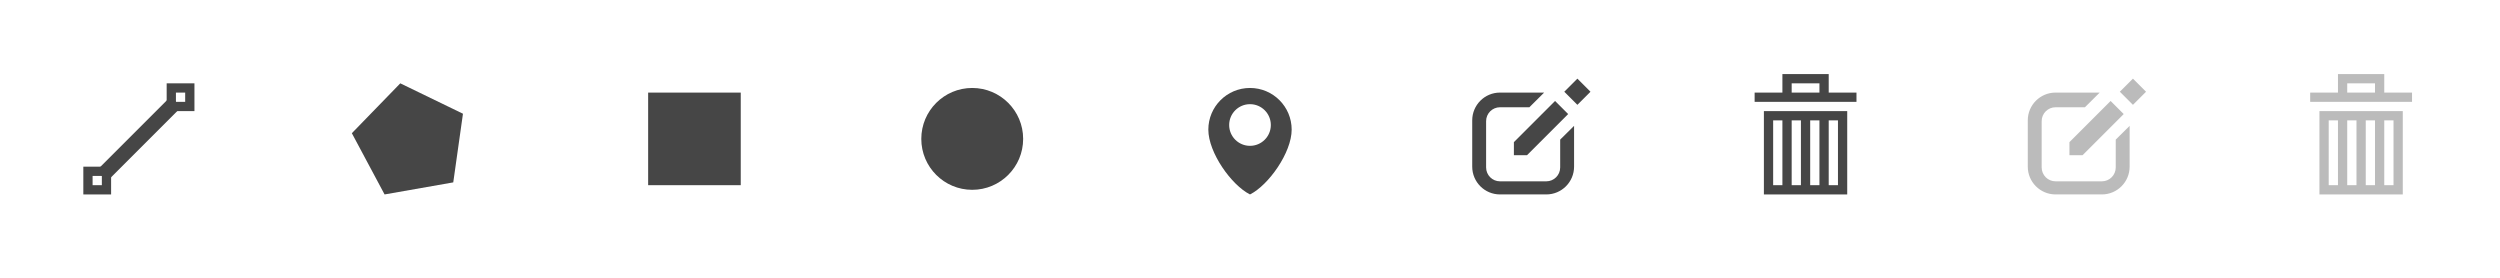
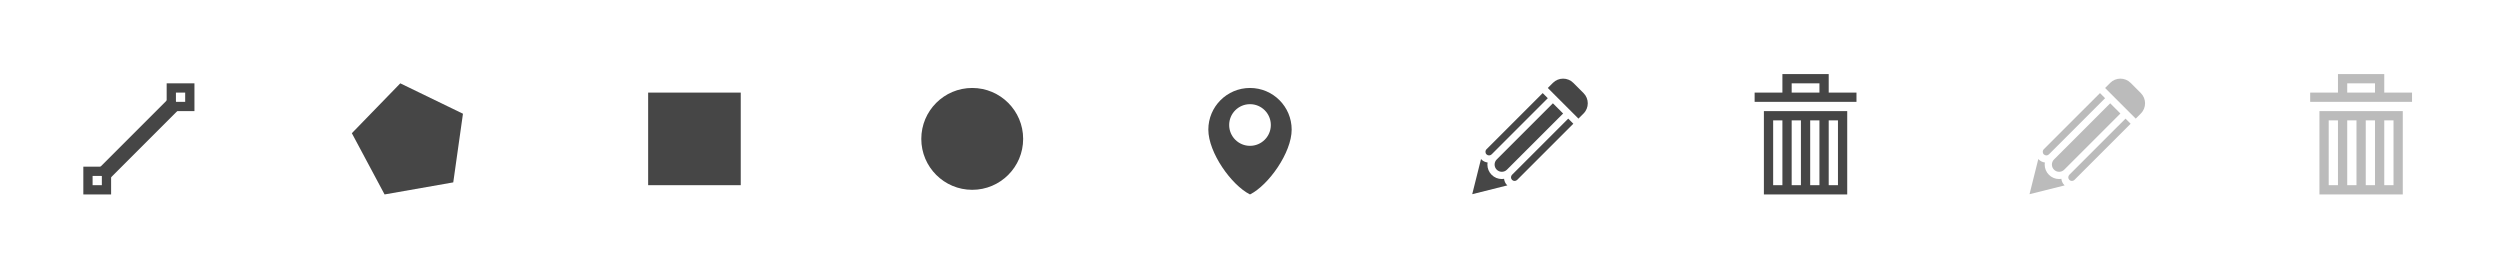
- <svg xmlns="http://www.w3.org/2000/svg" xmlns:xlink="http://www.w3.org/1999/xlink" viewBox="0 0 540 60" height="60" width="540">
-   <g id="enabled" fill="#464646">
-     <g id="polyline">
-       <path d="M18 36v6h6v-6h-6zm4 4h-2v-2h2v2z" />
-       <path d="M36 18v6h6v-6h-6zm4 4h-2v-2h2v2z" />
-       <path d="M23.142 39.145l-2.285-2.29 16-15.998 2.285 2.285z" />
-     </g>
-     <path id="polygon" d="M100 24.565l-2.096 14.83L83.07 42 76 28.773 86.463 18z" />
-     <path id="rectangle" d="M140 20h20v20h-20z" />
-     <path id="circle" d="M221 30c0 6.078-4.926 11-11 11s-11-4.922-11-11c0-6.074 4.926-11 11-11s11 4.926 11 11z" />
-     <path id="marker" d="M270,19c-4.971,0-9,4.029-9,9c0,4.971,5.001,12,9,14c4.001-2,9-9.029,9-14C279,23.029,274.971,19,270,19z M270,31.5c-2.484,0-4.5-2.014-4.5-4.5c0-2.484,2.016-4.5,4.5-4.5c2.485,0,4.5,2.016,4.5,4.5C274.5,29.486,272.485,31.5,270,31.5z" />
-     <g id="edit">
-       <path d="M337,30.156v0.407v5.604c0,1.658-1.344,3-3,3h-10c-1.655,0-3-1.342-3-3v-10c0-1.657,1.345-3,3-3h6.345 l3.19-3.17H324c-3.313,0-6,2.687-6,6v10c0,3.313,2.687,6,6,6h10c3.314,0,6-2.687,6-6v-8.809L337,30.156" />
-       <path d="M338.72 24.637l-8.892 8.892H327V30.7l8.89-8.89z" />
-       <path d="M338.697 17.826h4v4h-4z" transform="rotate(-134.99 340.703 19.817)" />
-     </g>
-     <g id="remove">
-       <path d="M381 42h18V24h-18v18zm14-16h2v14h-2V26zm-4 0h2v14h-2V26zm-4 0h2v14h-2V26zm-4 0h2v14h-2V26z" />
-       <path d="M395 20v-4h-10v4h-6v2h22v-2h-6zm-2 0h-6v-2h6v2z" />
-     </g>
+ <svg xmlns="http://www.w3.org/2000/svg" version="1.1" id="Layer_1" x="0px" y="0px" width="540px" height="60px" viewBox="0 0 540 60" enable-background="new 0 0 540 60" xml:space="preserve">
+   <g id="polyline">
+     <path fill="#464646" d="M18,36v6h6v-6H18z M22,40h-2v-2h2V40z" />
+     <path fill="#464646" d="M36,18v6h6v-6H36z M40,22h-2v-2h2V22z" />
+     <path fill="#464646" d="M23.142,39.145l-2.285-2.289l16-15.999l2.285,2.285L23.142,39.145z" />
  </g>
-   <g id="disabled" fill="#bbb" transform="translate(120)">
-     <use xlink:href="#edit" id="edit-disabled" />
-     <use xlink:href="#remove" id="remove-disabled" />
+   <path id="polygon" fill="#464646" d="M100,24.565l-2.096,14.83L83.07,42L76,28.773L86.463,18L100,24.565z" />
+   <path id="rectangle" fill="#464646" d="M140,20h20v20h-20V20z" />
+   <path id="circle" fill="#464646" d="M221,30c0,6.078-4.926,11-11,11s-11-4.922-11-11c0-6.074,4.926-11,11-11S221,23.926,221,30z" />
+   <path id="marker" fill="#464646" d="M270,19c-4.971,0-9,4.029-9,9c0,4.971,5.001,12,9,14c4.001-2,9-9.029,9-14  C279,23.029,274.971,19,270,19z M270,31.5c-2.483,0-4.5-2.014-4.5-4.5c0-2.484,2.017-4.5,4.5-4.5c2.485,0,4.5,2.016,4.5,4.5  C274.5,29.486,272.485,31.5,270,31.5z" />
+   <g id="remove">
+     <path fill="#464646" d="M381,42h18V24h-18V42z M395,26h2v14h-2V26z M391,26h2v14h-2V26z M387,26h2v14h-2V26z M383,26h2v14h-2V26z" />
+     <path fill="#464646" d="M395,20v-4h-10v4h-6v2h22v-2H395z M393,20h-6v-2h6V20z" />
+   </g>
+   <g id="remove_1_">
+     <path fill="#BBBBBB" d="M501,42h18V24h-18V42z M515,26h2v14h-2V26z M511,26h2v14h-2V26z M507,26h2v14h-2V26z M503,26h2v14h-2V26z" />
+     <path fill="#BBBBBB" d="M515,20v-4h-10v4h-6v2h22v-2H515z M513,20h-6v-2h6V20z" />
+   </g>
+   <g>
+     <path fill="#464646" d="M342.046,24.519l-1.103,1.104l-6.619-6.618l1.103-1.104c1.219-1.219,3.194-1.219,4.413,0l2.206,2.207   C343.263,21.325,343.263,23.3,342.046,24.519z M326.602,37.754c-0.305,0.305-0.305,0.798,0,1.104s0.798,0.306,1.103,0   l12.135-12.132l-1.104-1.104L326.602,37.754z M321.086,32.239c-0.305,0.305-0.305,0.798,0,1.104c0.305,0.305,0.799,0.305,1.104,0   l12.135-12.133l-1.103-1.103L321.086,32.239z M335.426,22.312l-12.134,12.133c-0.609,0.608-0.608,1.597,0,2.206   c0.609,0.609,1.597,0.612,2.207-0.002l12.134-12.131L335.426,22.312z M325.496,39.957c-0.373-0.373-0.553-0.848-0.619-1.335   c-0.159,0.024-0.319,0.048-0.481,0.048c-0.834,0-1.617-0.326-2.206-0.916c-0.59-0.591-0.914-1.372-0.914-2.205   c0-0.153,0.022-0.301,0.044-0.448c-0.504-0.068-0.971-0.29-1.336-0.655c-0.035-0.035-0.047-0.082-0.079-0.12L318,41.944l7.6-1.902   C325.566,40.012,325.528,39.989,325.496,39.957z" />
+   </g>
+   <g>
+     <path fill="#BBBBBB" d="M462.421,24.519l-1.103,1.104l-6.619-6.618l1.103-1.104c1.219-1.219,3.194-1.219,4.413,0l2.206,2.207   C463.638,21.325,463.638,23.3,462.421,24.519z M446.977,37.754c-0.305,0.305-0.305,0.798,0,1.104s0.798,0.306,1.103,0   l12.135-12.132l-1.104-1.104L446.977,37.754z M441.461,32.239c-0.305,0.305-0.305,0.798,0,1.104c0.305,0.305,0.799,0.305,1.104,0   l12.135-12.133l-1.103-1.103L441.461,32.239z M455.801,22.312l-12.134,12.133c-0.609,0.608-0.608,1.597,0,2.206   c0.609,0.609,1.597,0.612,2.207-0.002l12.134-12.131L455.801,22.312z M445.871,39.957c-0.373-0.373-0.553-0.848-0.619-1.335   c-0.159,0.024-0.319,0.048-0.481,0.048c-0.834,0-1.617-0.326-2.206-0.916c-0.59-0.591-0.914-1.372-0.914-2.205   c0-0.153,0.022-0.301,0.044-0.448c-0.504-0.068-0.971-0.29-1.336-0.655c-0.035-0.035-0.047-0.082-0.079-0.12l-1.904,7.619   l7.6-1.902C445.941,40.012,445.903,39.989,445.871,39.957z" />
  </g>
</svg>
